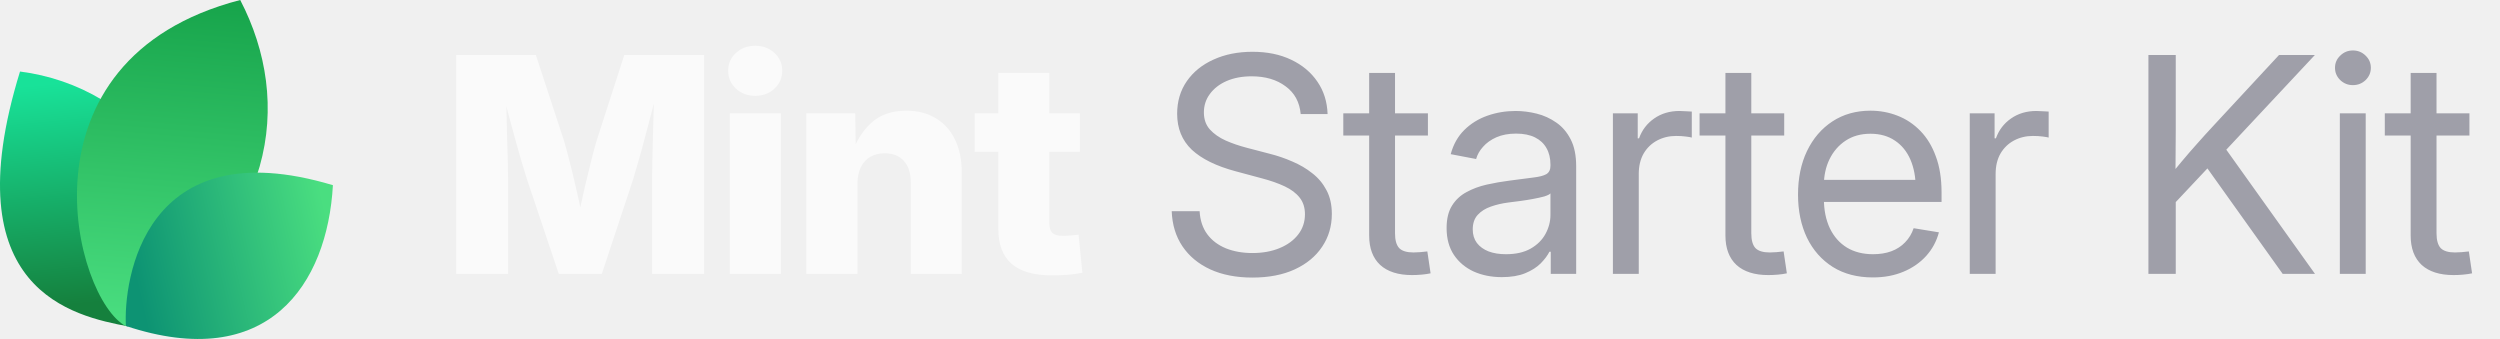
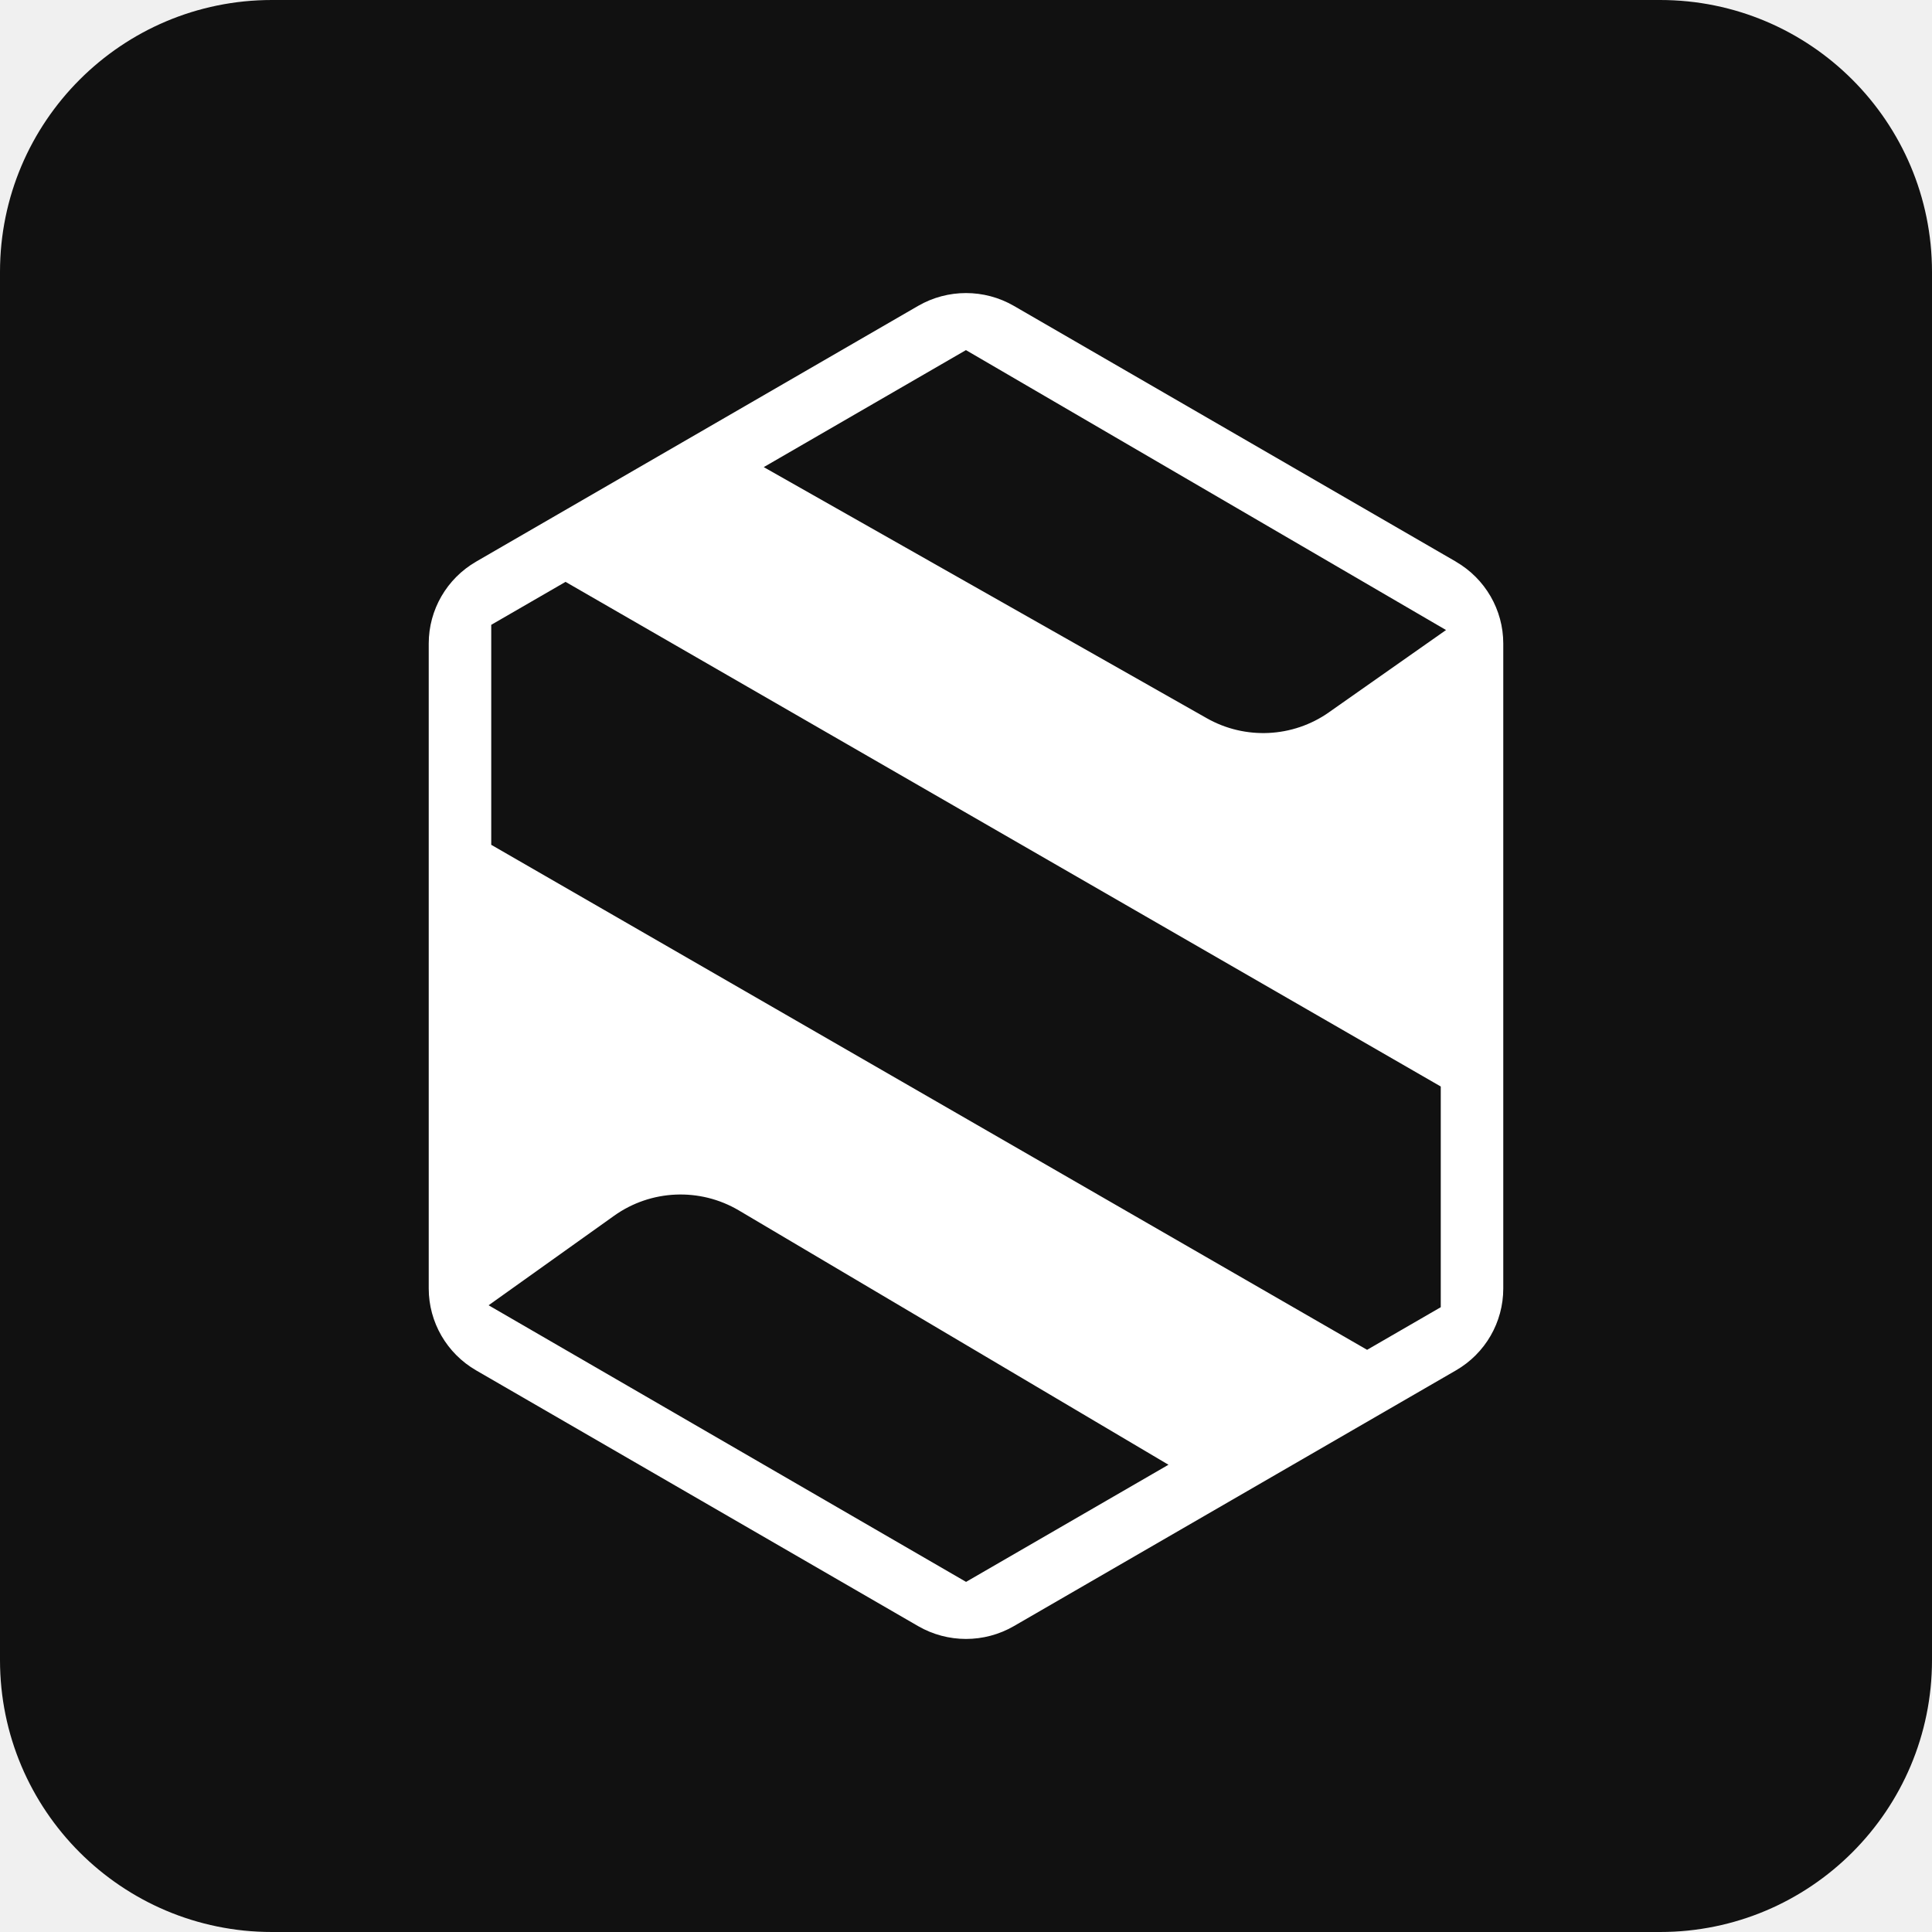
- <svg xmlns="http://www.w3.org/2000/svg" width="177" height="24" viewBox="0 0 177 24" fill="none">
-   <path d="M9.061 23.108C5.268 22.377 -3.391 20.627 1.417 5.064C9.634 6.099 16.973 14.064 9.061 23.108Z" fill="url(#paint0_linear_17557_2145)" />
-   <path d="M8.919 23.094C5.276 21.222 0.784 4.209 17.007 0C20.757 7.193 19.621 16.545 8.919 23.094Z" fill="url(#paint1_linear_17557_2145)" />
-   <path d="M8.914 23.079C8.735 19.882 10.159 9.085 23.57 13.111C23.181 20.123 18.984 26.418 8.914 23.079Z" fill="url(#paint2_linear_17557_2145)" />
-   <path d="M32.301 19.392V3.894H37.938L39.925 9.948C40.036 10.315 40.164 10.787 40.31 11.362C40.462 11.938 40.611 12.552 40.757 13.204C40.91 13.855 41.048 14.483 41.173 15.086C41.305 15.682 41.412 16.192 41.495 16.615H40.695C40.771 16.192 40.871 15.682 40.996 15.086C41.128 14.49 41.267 13.866 41.412 13.214C41.565 12.562 41.714 11.948 41.86 11.373C42.005 10.79 42.133 10.315 42.244 9.948L44.2 3.894H49.848V19.392H46.166V12.704C46.166 12.357 46.173 11.917 46.187 11.383C46.2 10.849 46.214 10.27 46.228 9.646C46.249 9.022 46.266 8.391 46.28 7.753C46.301 7.115 46.311 6.519 46.311 5.964H46.623C46.485 6.561 46.332 7.181 46.166 7.826C45.999 8.471 45.833 9.102 45.666 9.719C45.507 10.336 45.351 10.901 45.198 11.414C45.053 11.928 44.928 12.357 44.824 12.704L42.608 19.392H39.561L37.314 12.704C37.203 12.357 37.072 11.928 36.919 11.414C36.773 10.901 36.614 10.34 36.441 9.729C36.274 9.112 36.104 8.481 35.931 7.836C35.764 7.192 35.608 6.567 35.463 5.964H35.827C35.834 6.512 35.844 7.105 35.858 7.743C35.872 8.374 35.886 9.005 35.9 9.636C35.92 10.26 35.938 10.839 35.952 11.373C35.965 11.907 35.972 12.351 35.972 12.704V19.392H32.301ZM51.668 19.392V8.024H55.288V19.392H51.668ZM53.468 6.786C52.927 6.786 52.473 6.616 52.105 6.276C51.738 5.93 51.554 5.507 51.554 5.007C51.554 4.508 51.738 4.088 52.105 3.749C52.473 3.409 52.927 3.239 53.468 3.239C54.009 3.239 54.463 3.409 54.83 3.749C55.198 4.082 55.382 4.501 55.382 5.007C55.382 5.507 55.198 5.93 54.83 6.276C54.463 6.616 54.009 6.786 53.468 6.786ZM60.708 13.027V19.392H57.088V8.024H60.551L60.593 10.967H60.281C60.593 10.024 61.061 9.268 61.685 8.7C62.309 8.124 63.138 7.836 64.171 7.836C64.975 7.836 65.672 8.017 66.262 8.377C66.851 8.731 67.302 9.234 67.614 9.885C67.933 10.537 68.092 11.307 68.092 12.194V19.392H64.483V12.912C64.483 12.26 64.32 11.754 63.994 11.394C63.675 11.033 63.221 10.853 62.632 10.853C62.25 10.853 61.914 10.936 61.623 11.102C61.332 11.269 61.106 11.515 60.947 11.841C60.787 12.16 60.708 12.555 60.708 13.027ZM76.456 8.024V10.749H69.008V8.024H76.456ZM70.683 5.163H74.292V15.783C74.292 16.102 74.361 16.334 74.5 16.48C74.646 16.625 74.899 16.698 75.259 16.698C75.405 16.698 75.596 16.688 75.831 16.667C76.074 16.646 76.251 16.629 76.362 16.615L76.632 19.309C76.313 19.378 75.963 19.427 75.582 19.455C75.207 19.482 74.836 19.496 74.469 19.496C73.2 19.496 72.25 19.222 71.619 18.674C70.995 18.127 70.683 17.308 70.683 16.22V5.163Z" fill="#FAFAFA" />
-   <path d="M88.667 19.652C87.523 19.652 86.528 19.458 85.682 19.07C84.843 18.681 84.188 18.137 83.716 17.437C83.245 16.736 82.992 15.908 82.957 14.951H84.933C84.968 15.596 85.148 16.14 85.474 16.584C85.8 17.021 86.24 17.354 86.795 17.582C87.35 17.804 87.974 17.915 88.667 17.915C89.388 17.915 90.026 17.801 90.581 17.572C91.143 17.343 91.583 17.024 91.902 16.615C92.228 16.199 92.391 15.717 92.391 15.169C92.391 14.698 92.266 14.306 92.017 13.994C91.767 13.675 91.413 13.408 90.956 13.193C90.498 12.978 89.954 12.787 89.323 12.621L87.502 12.132C86.123 11.765 85.082 11.255 84.382 10.603C83.689 9.944 83.342 9.095 83.342 8.055C83.342 7.174 83.571 6.404 84.028 5.746C84.486 5.087 85.117 4.577 85.921 4.217C86.726 3.849 87.645 3.666 88.678 3.666C89.718 3.666 90.63 3.853 91.413 4.227C92.204 4.602 92.824 5.122 93.275 5.787C93.726 6.446 93.965 7.209 93.993 8.076H92.089C92.013 7.23 91.656 6.574 91.018 6.11C90.387 5.638 89.586 5.403 88.615 5.403C87.95 5.403 87.36 5.513 86.847 5.735C86.341 5.957 85.946 6.262 85.661 6.651C85.377 7.032 85.235 7.469 85.235 7.961C85.235 8.447 85.377 8.849 85.661 9.168C85.946 9.48 86.317 9.74 86.774 9.948C87.232 10.149 87.724 10.319 88.251 10.457L89.884 10.884C90.439 11.023 90.977 11.206 91.496 11.435C92.023 11.657 92.495 11.934 92.911 12.267C93.334 12.593 93.67 12.995 93.92 13.474C94.17 13.945 94.294 14.504 94.294 15.149C94.294 16.015 94.066 16.788 93.608 17.468C93.157 18.148 92.512 18.681 91.673 19.07C90.834 19.458 89.832 19.652 88.667 19.652ZM101.097 8.024V9.594H95.106V8.024H101.097ZM96.937 5.163H98.767V16.521C98.767 17 98.865 17.347 99.059 17.562C99.26 17.77 99.6 17.874 100.078 17.874C100.21 17.874 100.366 17.867 100.546 17.853C100.733 17.832 100.903 17.815 101.056 17.801L101.285 19.351C101.097 19.392 100.886 19.423 100.65 19.444C100.414 19.465 100.189 19.475 99.974 19.475C98.996 19.475 98.244 19.236 97.717 18.758C97.197 18.272 96.937 17.579 96.937 16.677V5.163ZM106.33 19.621C105.595 19.621 104.932 19.489 104.343 19.226C103.754 18.955 103.285 18.564 102.939 18.05C102.592 17.53 102.419 16.896 102.419 16.147C102.419 15.495 102.547 14.965 102.804 14.556C103.06 14.146 103.403 13.828 103.833 13.599C104.263 13.363 104.742 13.186 105.269 13.068C105.796 12.95 106.333 12.857 106.881 12.787C107.574 12.69 108.132 12.617 108.555 12.569C108.978 12.52 109.287 12.441 109.481 12.33C109.675 12.212 109.772 12.014 109.772 11.737V11.654C109.772 11.203 109.679 10.815 109.492 10.489C109.311 10.163 109.041 9.91 108.68 9.729C108.32 9.549 107.872 9.459 107.338 9.459C106.805 9.459 106.34 9.546 105.945 9.719C105.556 9.892 105.241 10.118 104.998 10.395C104.755 10.665 104.593 10.953 104.509 11.258L102.71 10.915C102.897 10.222 103.22 9.65 103.677 9.199C104.135 8.748 104.679 8.412 105.31 8.19C105.941 7.968 106.607 7.857 107.307 7.857C107.8 7.857 108.295 7.92 108.795 8.044C109.301 8.169 109.765 8.381 110.188 8.679C110.611 8.97 110.951 9.369 111.208 9.875C111.464 10.374 111.593 11.005 111.593 11.768V19.392H109.793V17.822H109.7C109.568 18.085 109.363 18.359 109.086 18.643C108.809 18.921 108.444 19.153 107.994 19.34C107.543 19.527 106.988 19.621 106.33 19.621ZM106.621 17.998C107.321 17.998 107.904 17.867 108.368 17.603C108.84 17.333 109.19 16.986 109.419 16.563C109.654 16.133 109.772 15.682 109.772 15.211V13.692C109.703 13.769 109.554 13.841 109.325 13.911C109.096 13.973 108.829 14.032 108.524 14.088C108.226 14.143 107.921 14.192 107.609 14.233C107.304 14.275 107.033 14.309 106.798 14.337C106.354 14.393 105.938 14.49 105.549 14.628C105.168 14.76 104.86 14.954 104.624 15.211C104.388 15.467 104.27 15.811 104.27 16.241C104.27 16.615 104.367 16.934 104.561 17.198C104.762 17.461 105.04 17.662 105.393 17.801C105.747 17.933 106.156 17.998 106.621 17.998ZM114.193 19.392V8.024H115.951V9.792H116.045C116.253 9.209 116.61 8.741 117.116 8.388C117.622 8.034 118.219 7.857 118.905 7.857C119.058 7.857 119.217 7.864 119.384 7.878C119.55 7.885 119.682 7.892 119.779 7.899V9.74C119.716 9.719 119.578 9.695 119.363 9.667C119.155 9.639 118.922 9.625 118.666 9.625C118.174 9.625 117.726 9.733 117.324 9.948C116.922 10.163 116.603 10.471 116.367 10.874C116.138 11.276 116.024 11.758 116.024 12.319V19.392H114.193ZM126.322 8.024V9.594H120.33V8.024H126.322ZM122.161 5.163H123.992V16.521C123.992 17 124.089 17.347 124.283 17.562C124.484 17.77 124.824 17.874 125.302 17.874C125.434 17.874 125.59 17.867 125.77 17.853C125.958 17.832 126.127 17.815 126.28 17.801L126.509 19.351C126.322 19.392 126.11 19.423 125.874 19.444C125.639 19.465 125.413 19.475 125.198 19.475C124.221 19.475 123.468 19.236 122.941 18.758C122.421 18.272 122.161 17.579 122.161 16.677V5.163ZM132.604 19.642C131.502 19.642 130.555 19.396 129.765 18.903C128.974 18.404 128.364 17.714 127.934 16.834C127.511 15.946 127.3 14.927 127.3 13.775C127.3 12.611 127.511 11.584 127.934 10.697C128.364 9.802 128.964 9.102 129.734 8.596C130.51 8.089 131.408 7.836 132.428 7.836C133.1 7.836 133.738 7.954 134.341 8.19C134.952 8.426 135.489 8.783 135.954 9.261C136.425 9.74 136.793 10.343 137.056 11.071C137.327 11.792 137.462 12.645 137.462 13.63V14.296H128.433V12.735H136.463L135.631 13.297C135.631 12.541 135.506 11.876 135.257 11.3C135.007 10.725 134.643 10.277 134.165 9.958C133.686 9.632 133.107 9.469 132.428 9.469C131.748 9.469 131.162 9.632 130.67 9.958C130.177 10.284 129.796 10.725 129.526 11.279C129.262 11.827 129.13 12.441 129.13 13.12V14.046C129.13 14.864 129.273 15.572 129.557 16.168C129.841 16.757 130.243 17.211 130.763 17.53C131.283 17.842 131.901 17.998 132.615 17.998C133.093 17.998 133.523 17.929 133.905 17.79C134.293 17.645 134.619 17.433 134.882 17.156C135.153 16.879 135.354 16.546 135.486 16.157L137.275 16.449C137.108 17.08 136.81 17.634 136.38 18.113C135.95 18.591 135.413 18.966 134.768 19.236C134.123 19.507 133.402 19.642 132.604 19.642ZM139.459 19.392V8.024H141.217V9.792H141.311C141.519 9.209 141.876 8.741 142.382 8.388C142.888 8.034 143.485 7.857 144.171 7.857C144.324 7.857 144.483 7.864 144.649 7.878C144.816 7.885 144.948 7.892 145.045 7.899V9.74C144.982 9.719 144.844 9.695 144.629 9.667C144.421 9.639 144.188 9.625 143.932 9.625C143.439 9.625 142.992 9.733 142.59 9.948C142.188 10.163 141.869 10.471 141.633 10.874C141.404 11.276 141.29 11.758 141.29 12.319V19.392H139.459ZM153.429 14.961V12.715C153.783 12.257 154.136 11.82 154.49 11.404C154.844 10.981 155.204 10.565 155.572 10.156C155.939 9.74 156.314 9.327 156.695 8.918L161.355 3.894H163.893L157.277 10.967H157.184L153.429 14.961ZM152.108 19.392V3.894H154.043V9.241L154.022 12.559L154.043 13.505V19.392H152.108ZM161.615 19.392L155.967 11.477L157.173 9.969L163.903 19.392H161.615ZM165.661 19.392V8.024H167.492V19.392H165.661ZM166.587 6.027C166.24 6.027 165.942 5.909 165.692 5.673C165.443 5.43 165.318 5.139 165.318 4.799C165.318 4.459 165.443 4.172 165.692 3.936C165.942 3.693 166.24 3.572 166.587 3.572C166.934 3.572 167.232 3.693 167.482 3.936C167.731 4.172 167.856 4.459 167.856 4.799C167.856 5.139 167.731 5.43 167.482 5.673C167.232 5.909 166.934 6.027 166.587 6.027ZM174.836 8.024V9.594H168.844V8.024H174.836ZM170.675 5.163H172.506V16.521C172.506 17 172.603 17.347 172.797 17.562C172.998 17.77 173.338 17.874 173.816 17.874C173.948 17.874 174.104 17.867 174.284 17.853C174.472 17.832 174.641 17.815 174.794 17.801L175.023 19.351C174.836 19.392 174.624 19.423 174.388 19.444C174.153 19.465 173.927 19.475 173.712 19.475C172.735 19.475 171.982 19.236 171.455 18.758C170.935 18.272 170.675 17.579 170.675 16.677V5.163Z" fill="#9F9FA9" />
-   <defs>
-     <linearGradient id="paint0_linear_17557_2145" x1="3.776" y1="5.916" x2="5.232" y2="21.559" gradientUnits="userSpaceOnUse">
-       <stop stop-color="#18E299" />
-       <stop offset="1" stop-color="#15803D" />
-     </linearGradient>
-     <linearGradient id="paint1_linear_17557_2145" x1="12.171" y1="-0.718" x2="10.19" y2="22.983" gradientUnits="userSpaceOnUse">
-       <stop stop-color="#16A34A" />
-       <stop offset="1" stop-color="#4ADE80" />
-     </linearGradient>
-     <linearGradient id="paint2_linear_17557_2145" x1="23.133" y1="15.353" x2="9.338" y2="18.52" gradientUnits="userSpaceOnUse">
-       <stop stop-color="#4ADE80" />
-       <stop offset="1" stop-color="#0D9373" />
-     </linearGradient>
-   </defs>
+ <svg xmlns="http://www.w3.org/2000/svg" width="356" height="356" viewBox="0 0 356 356" fill="none">
+   <path d="M305.89 0H50.11C22.435 0 0 22.435 0 50.11V305.89C0 333.565 22.435 356 50.11 356H305.89C333.565 356 356 333.565 356 305.89V50.11C356 22.435 333.565 0 305.89 0Z" fill="#111111" />
+   <path d="M268.278 103.495L186.824 56.365C181.368 53.212 174.632 53.212 169.176 56.365L129.267 79.46L92.743 100.587L87.722 103.495C82.325 106.623 79 112.363 79 118.577V237.423C79 243.637 82.325 249.377 87.722 252.505L169.176 299.635C174.632 302.788 181.368 302.788 186.824 299.635L226.775 276.523L263.385 255.345L268.278 252.514C273.684 249.394 277 243.646 277 237.431V118.586C277 112.371 273.675 106.632 268.278 103.503V103.495ZM178 291.479L90.032 240.517L113.162 224.019C119.949 219.178 128.977 218.796 136.156 223.044L215.308 269.902L178.009 291.487L178 291.479ZM265.482 240.873L251.909 248.724L90.518 155.669V115.135L104.21 107.217L265.482 200.204V240.873ZM244.884 131.252C238.225 135.932 229.444 136.356 222.359 132.337L140.734 86.073L177.991 64.513L266.454 116.093L244.875 131.252H244.884Z" fill="white" />
</svg>
